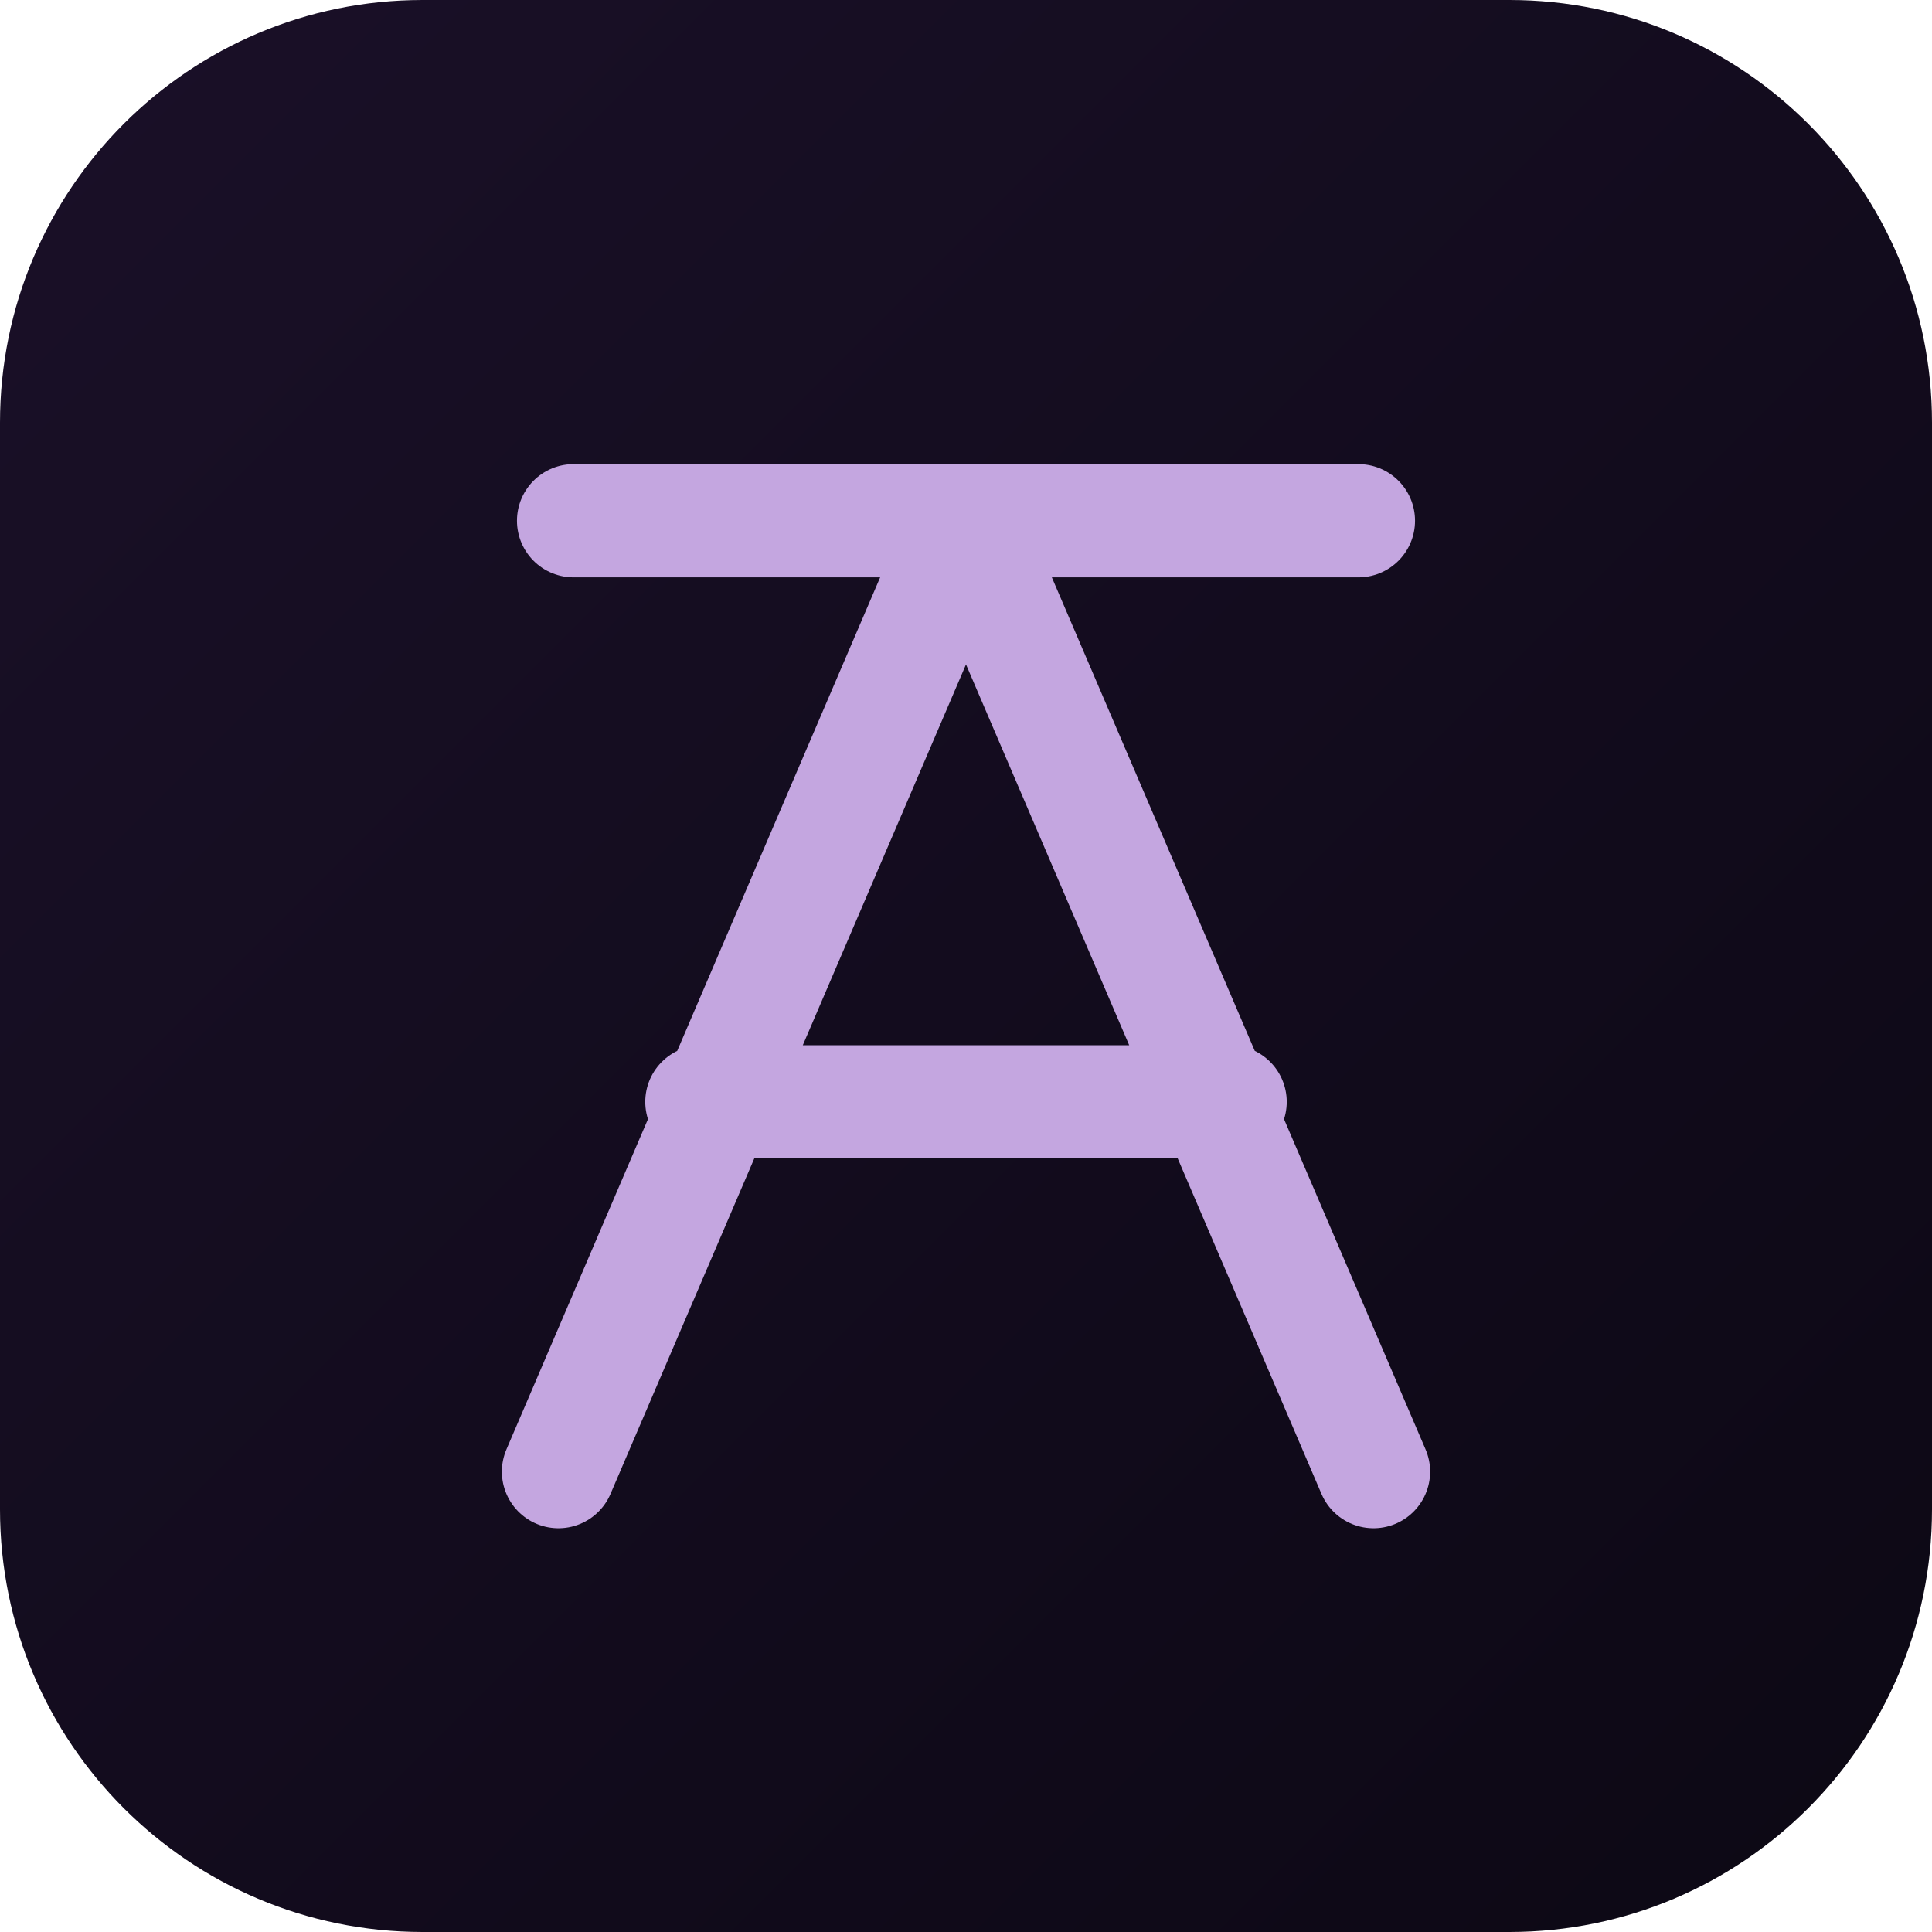
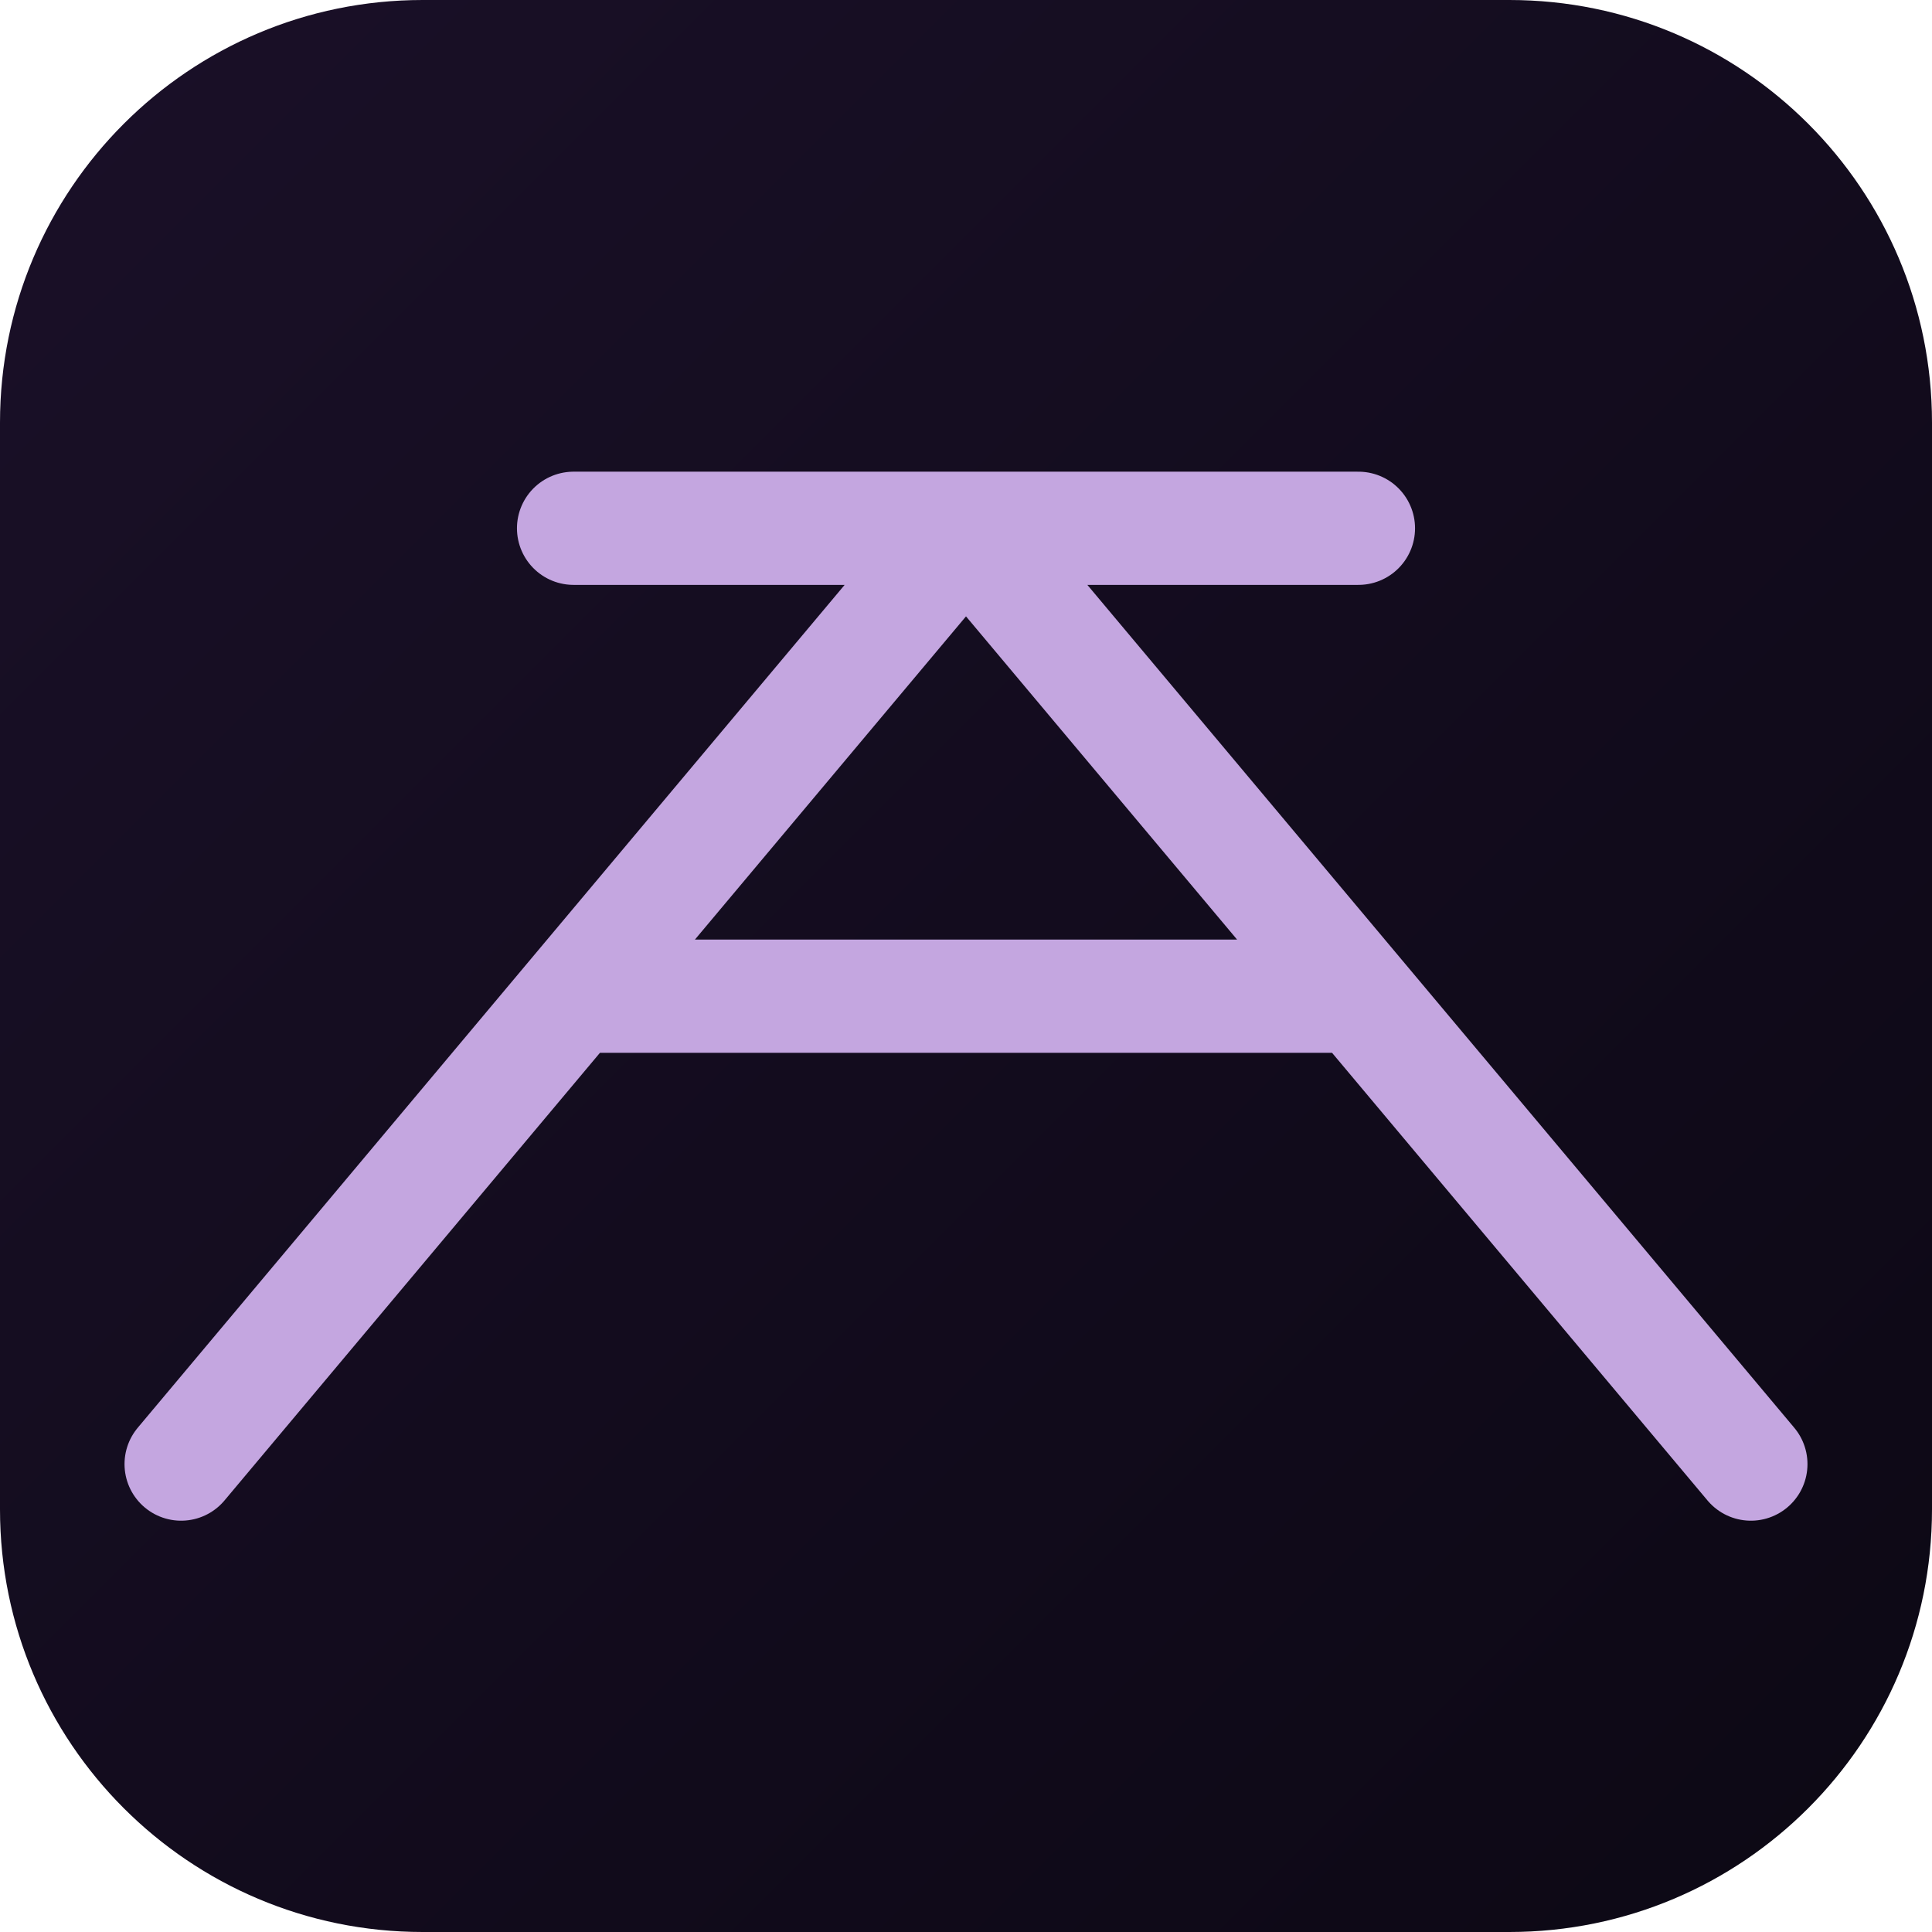
<svg xmlns="http://www.w3.org/2000/svg" width="512" height="512" viewBox="0 0 512 512">
  <defs>
    <linearGradient id="bg" x1="0" y1="0" x2="1" y2="1">
      <stop offset="0" stop-color="#1a1028" />
      <stop offset="1" stop-color="#0c0814" />
    </linearGradient>
  </defs>
  <rect width="512" height="512" rx="112" fill="url(#bg)" />
-   <path d="M 152 138 H 360 M 148 390 L 256 138 L 364 390 M 186 292 H 326" stroke="#c4a6e0" stroke-width="30" stroke-linecap="round" stroke-linejoin="round" fill="none" />
+   <path d="M 152 140 H 360 M 48 388 L 256 140 L 464 388 M 152 264 H 360" stroke="#c4a6e0" stroke-width="30" stroke-linecap="round" stroke-linejoin="round" fill="none" />
</svg>
